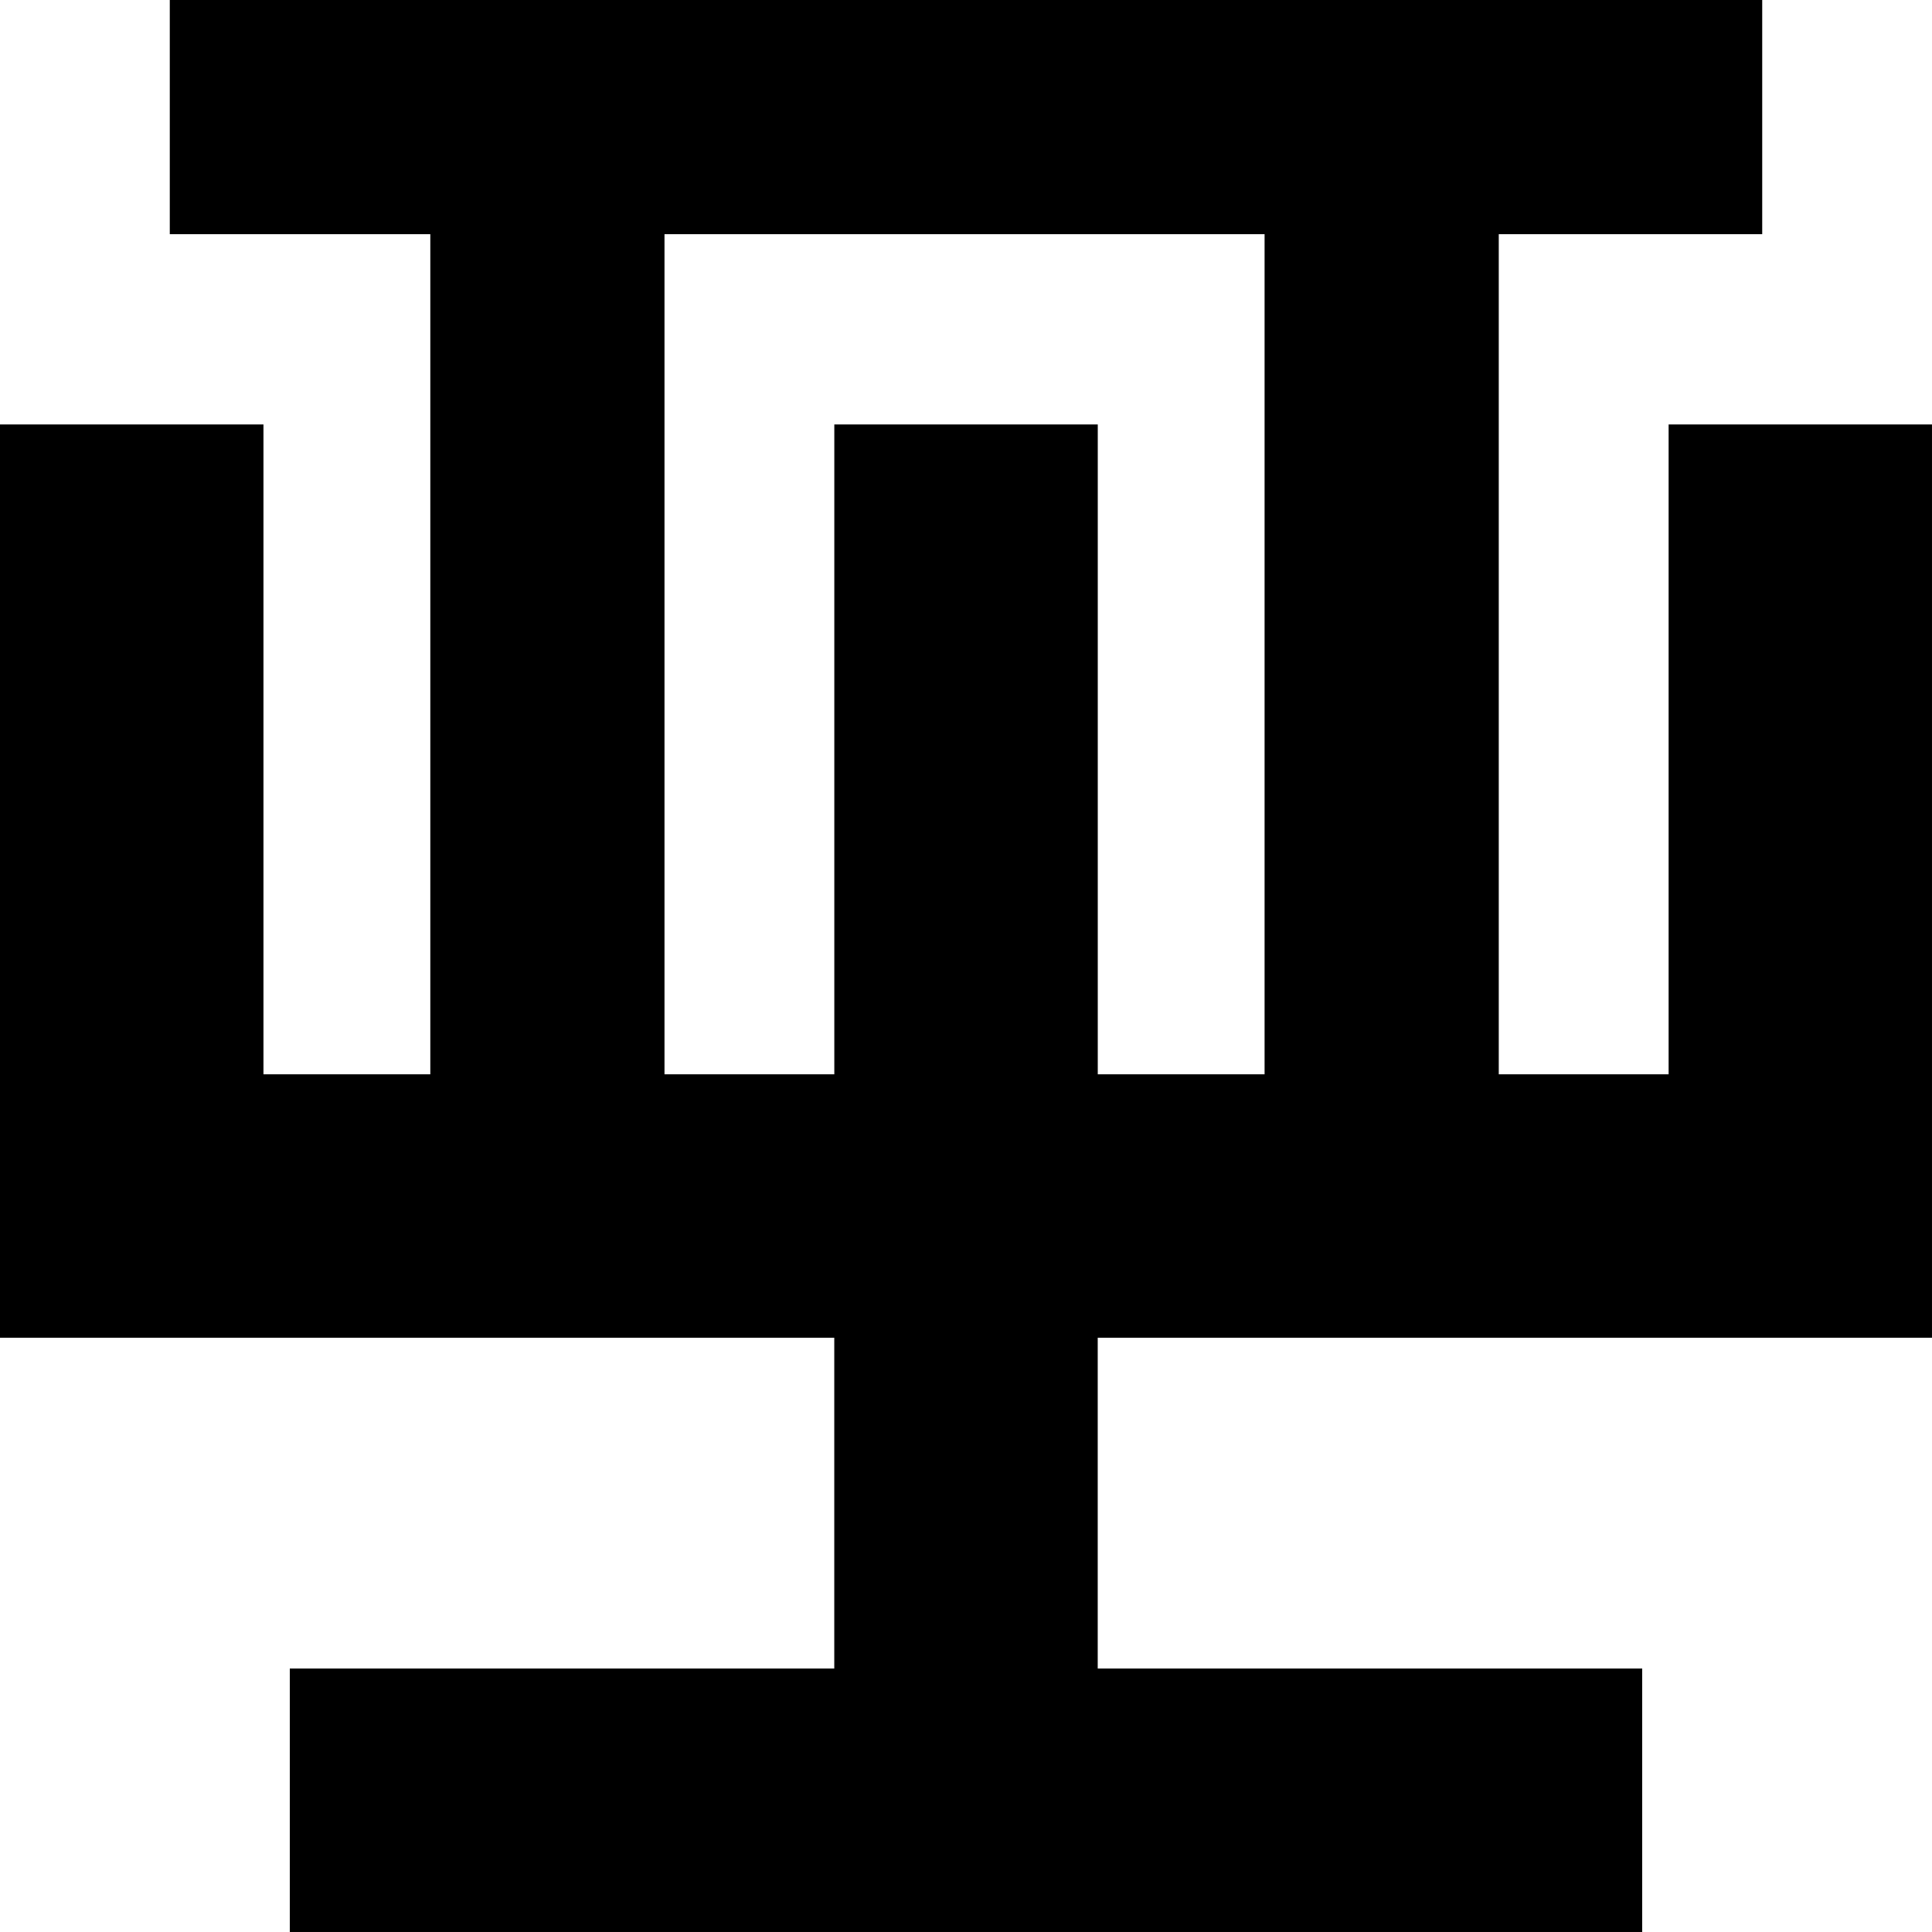
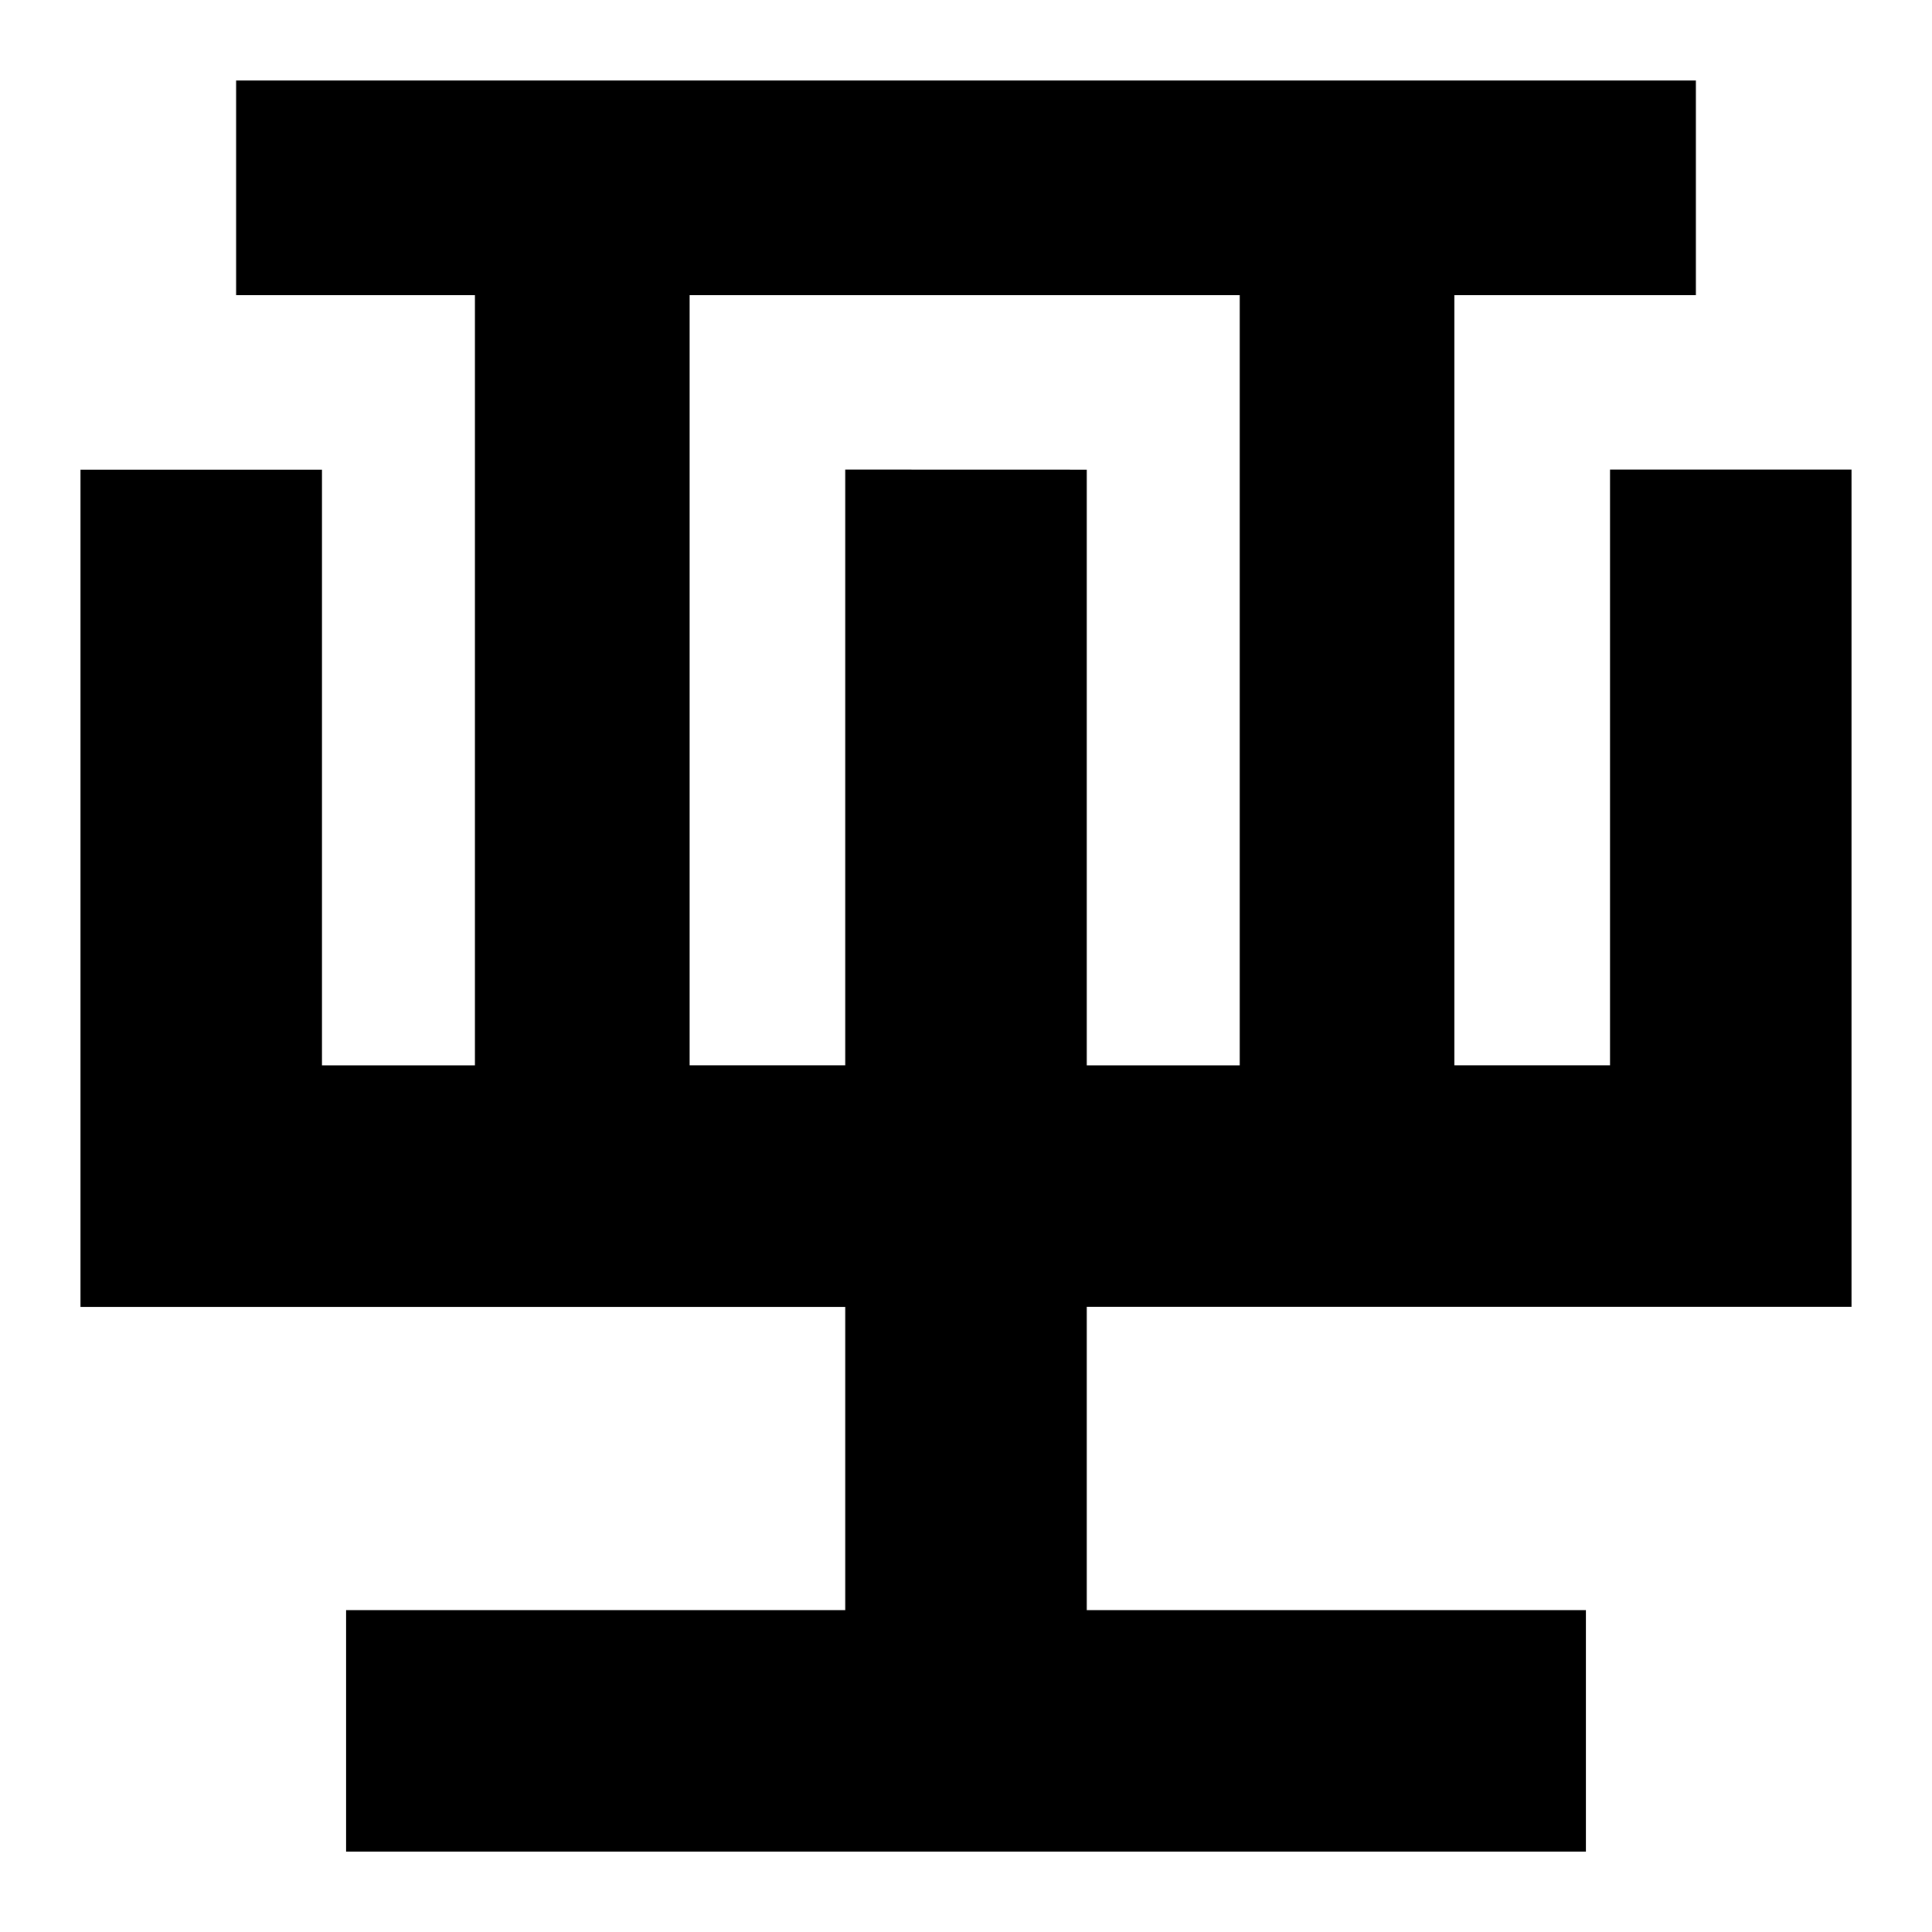
- <svg xmlns="http://www.w3.org/2000/svg" width="221.001" height="221" viewBox="0 0 221.001 221">
-   <g id="hwe-mu-dua" transform="translate(-625 -119)">
-     <path id="Union_4" data-name="Union 4" d="M33.15,172.447V142.31H95.432V104.473H0V0H30.137V74.336h65.3V0h30.136V74.336h65.3V0H221V104.473H125.568V142.31H187.85v30.137Z" transform="translate(625 167.553)" />
-     <path id="Union_3" data-name="Union 3" d="M125.234,123.559V26.788H0V0H182.158V26.788H152.022v96.771Zm-95.432,0V26.788H56.59v96.771Z" transform="translate(644.421 119)" />
+ <svg xmlns="http://www.w3.org/2000/svg" width="24" height="24" viewBox="0 0 24 24">
+   <g id="hwe-mu-dua" transform="translate(-89 -71)">
+     <rect id="Rectangle_149" data-name="Rectangle 149" width="24" height="24" transform="translate(89 71)" fill="none" />
+     <path id="Path_82" data-name="Path 82" d="M33.058,58.448v-10.4h-3v7.4H28.125V45.882h3V43.215H12.991v2.667h2.967v9.567h-1.9v-7.4h-3v10.4h9.5v3.767h-6.2v3h15.4v-3h-6.2V58.448Zm-12.5-10.4v7.4H18.625V45.882h6.833v9.567h-1.9v-7.4Z" transform="translate(78.942 28.785)" />
  </g>
</svg>
